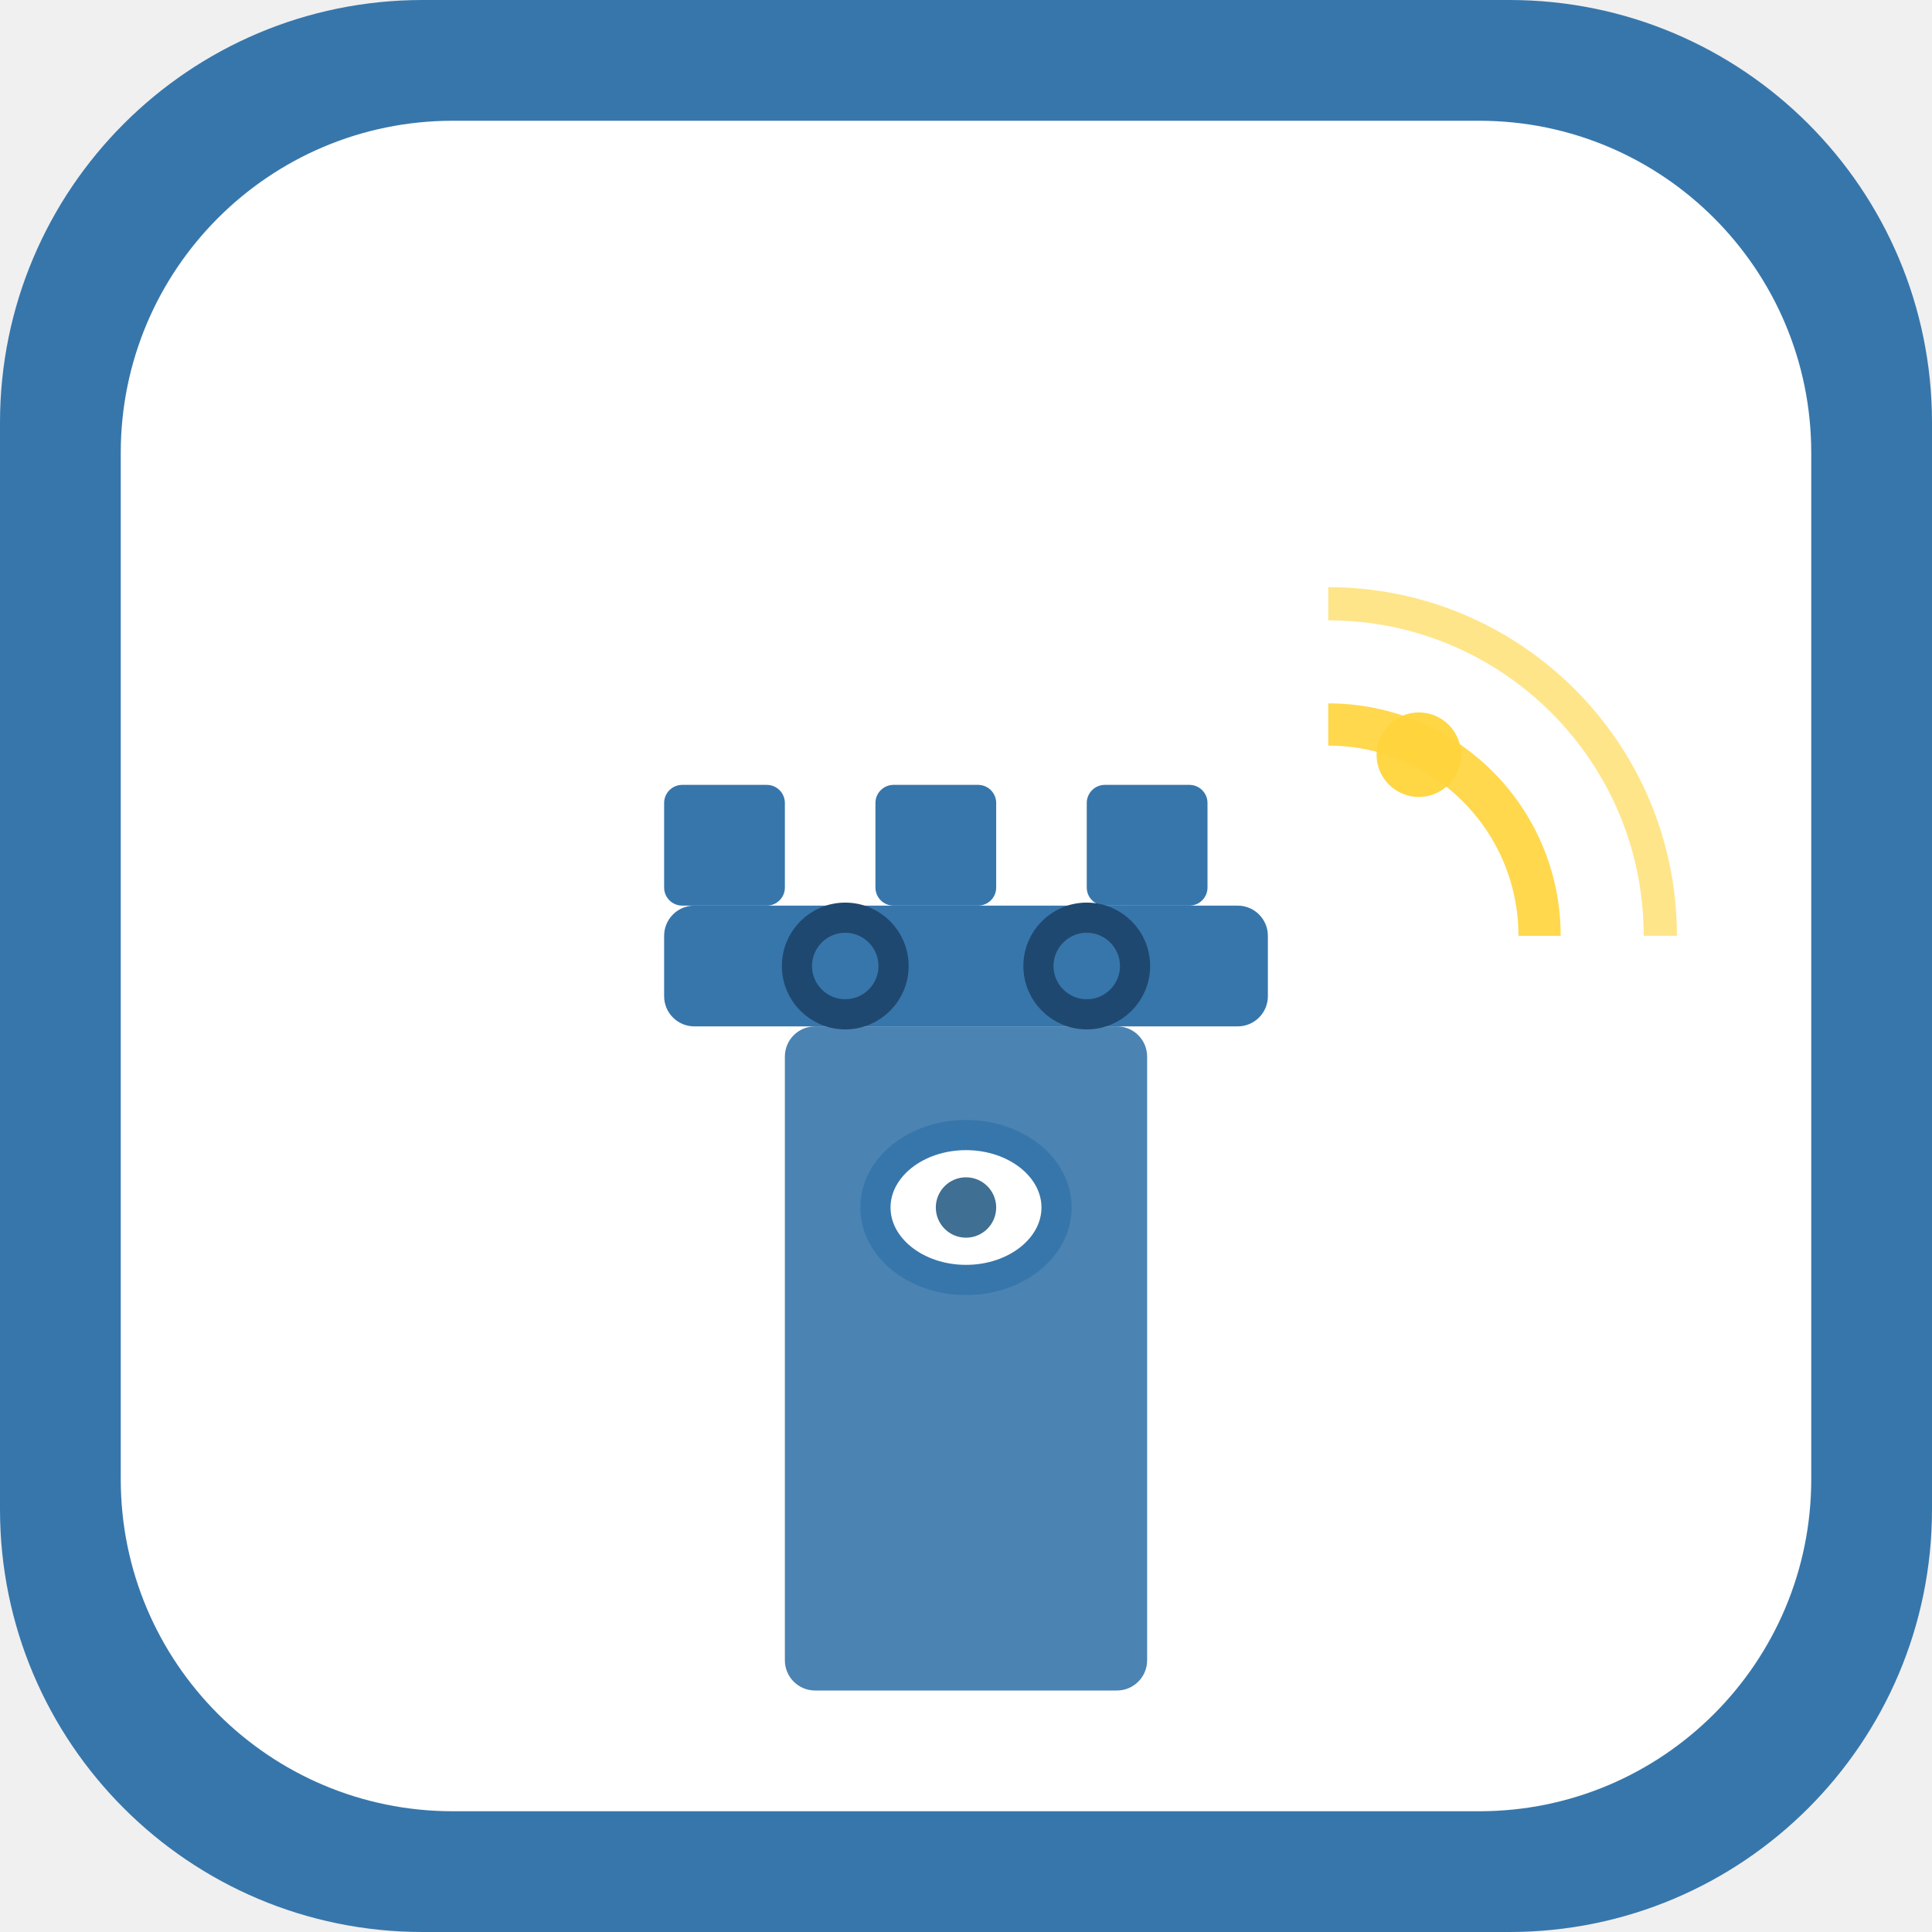
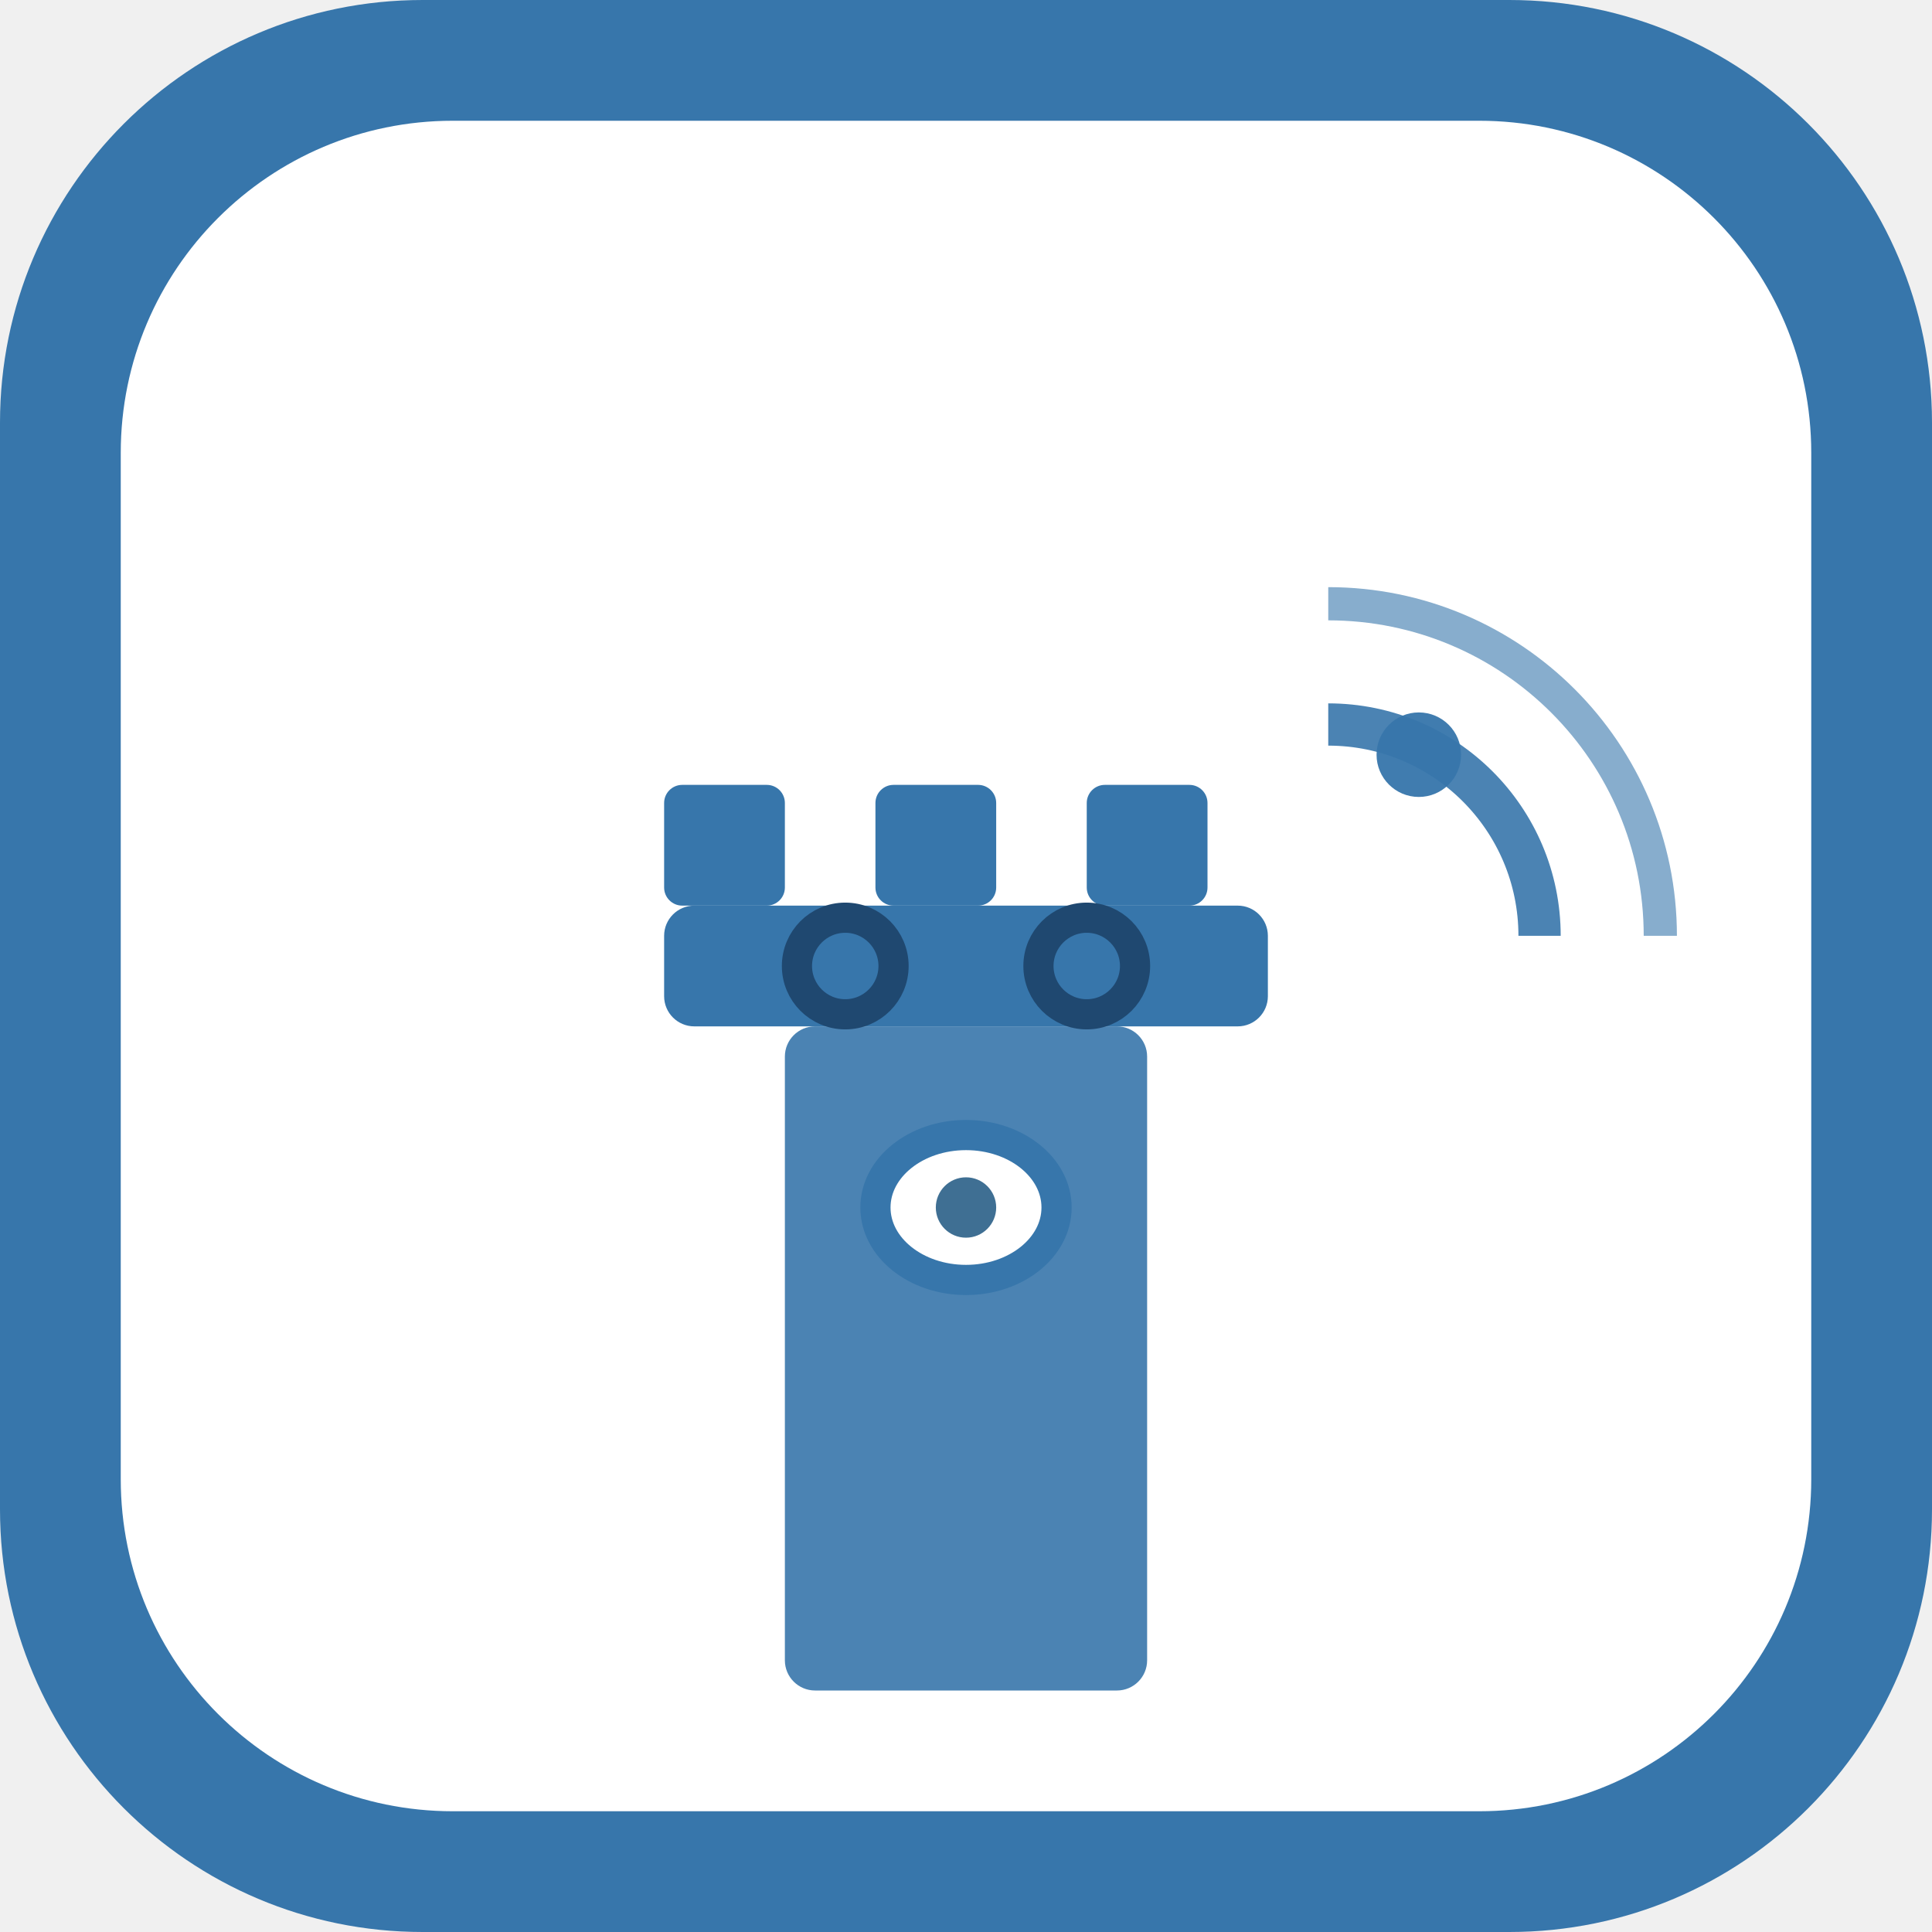
<svg xmlns="http://www.w3.org/2000/svg" viewBox="0 0 32 32">
  <rect width="32" height="32" rx="7" fill="#3776AB" />
  <rect x="2" y="2" width="28" height="28" rx="5.5" fill="#ffffff" />
  <rect x="13" y="17" width="6" height="11" rx="0.5" fill="#3776AB" opacity="0.9" />
  <rect x="11" y="15" width="10" height="2" rx="0.5" fill="#3776AB" />
  <rect x="11" y="13" width="2" height="2" rx="0.3" fill="#3776AB" />
  <rect x="14.5" y="13" width="2" height="2" rx="0.3" fill="#3776AB" />
  <rect x="18" y="13" width="2" height="2" rx="0.3" fill="#3776AB" />
  <ellipse cx="16" cy="20" rx="1.5" ry="1.2" fill="#ffffff" stroke="#3776AB" stroke-width="0.5" />
  <circle cx="16" cy="20" r="0.5" fill="#2A5F87" opacity="0.9" />
  <circle cx="14" cy="16" r="0.8" fill="none" stroke="#1F4870" stroke-width="0.5" />
  <circle cx="18" cy="16" r="0.8" fill="none" stroke="#1F4870" stroke-width="0.5" />
-   <path d="M 22 12 A 3.5 3.5 0 0 1 25.5 15.5" stroke="#FFD43B" stroke-width="0.7" fill="none" opacity="0.9" />
-   <path d="M 22 10 A 5.5 5.5 0 0 1 27.5 15.5" stroke="#FFD43B" stroke-width="0.55" fill="none" opacity="0.6" />
-   <circle cx="23.5" cy="12.5" r="0.7" fill="#FFD43B" opacity="0.95" />
+   <path d="M 22 12 A 3.5 3.5 0 0 1 25.5 15.5" stroke="#3776AB" stroke-width="0.7" fill="none" opacity="0.9" />
+   <path d="M 22 10 A 5.5 5.5 0 0 1 27.5 15.5" stroke="#3776AB" stroke-width="0.55" fill="none" opacity="0.6" />
+   <circle cx="23.5" cy="12.5" r="0.7" fill="#3776AB" opacity="0.95" />
</svg>
